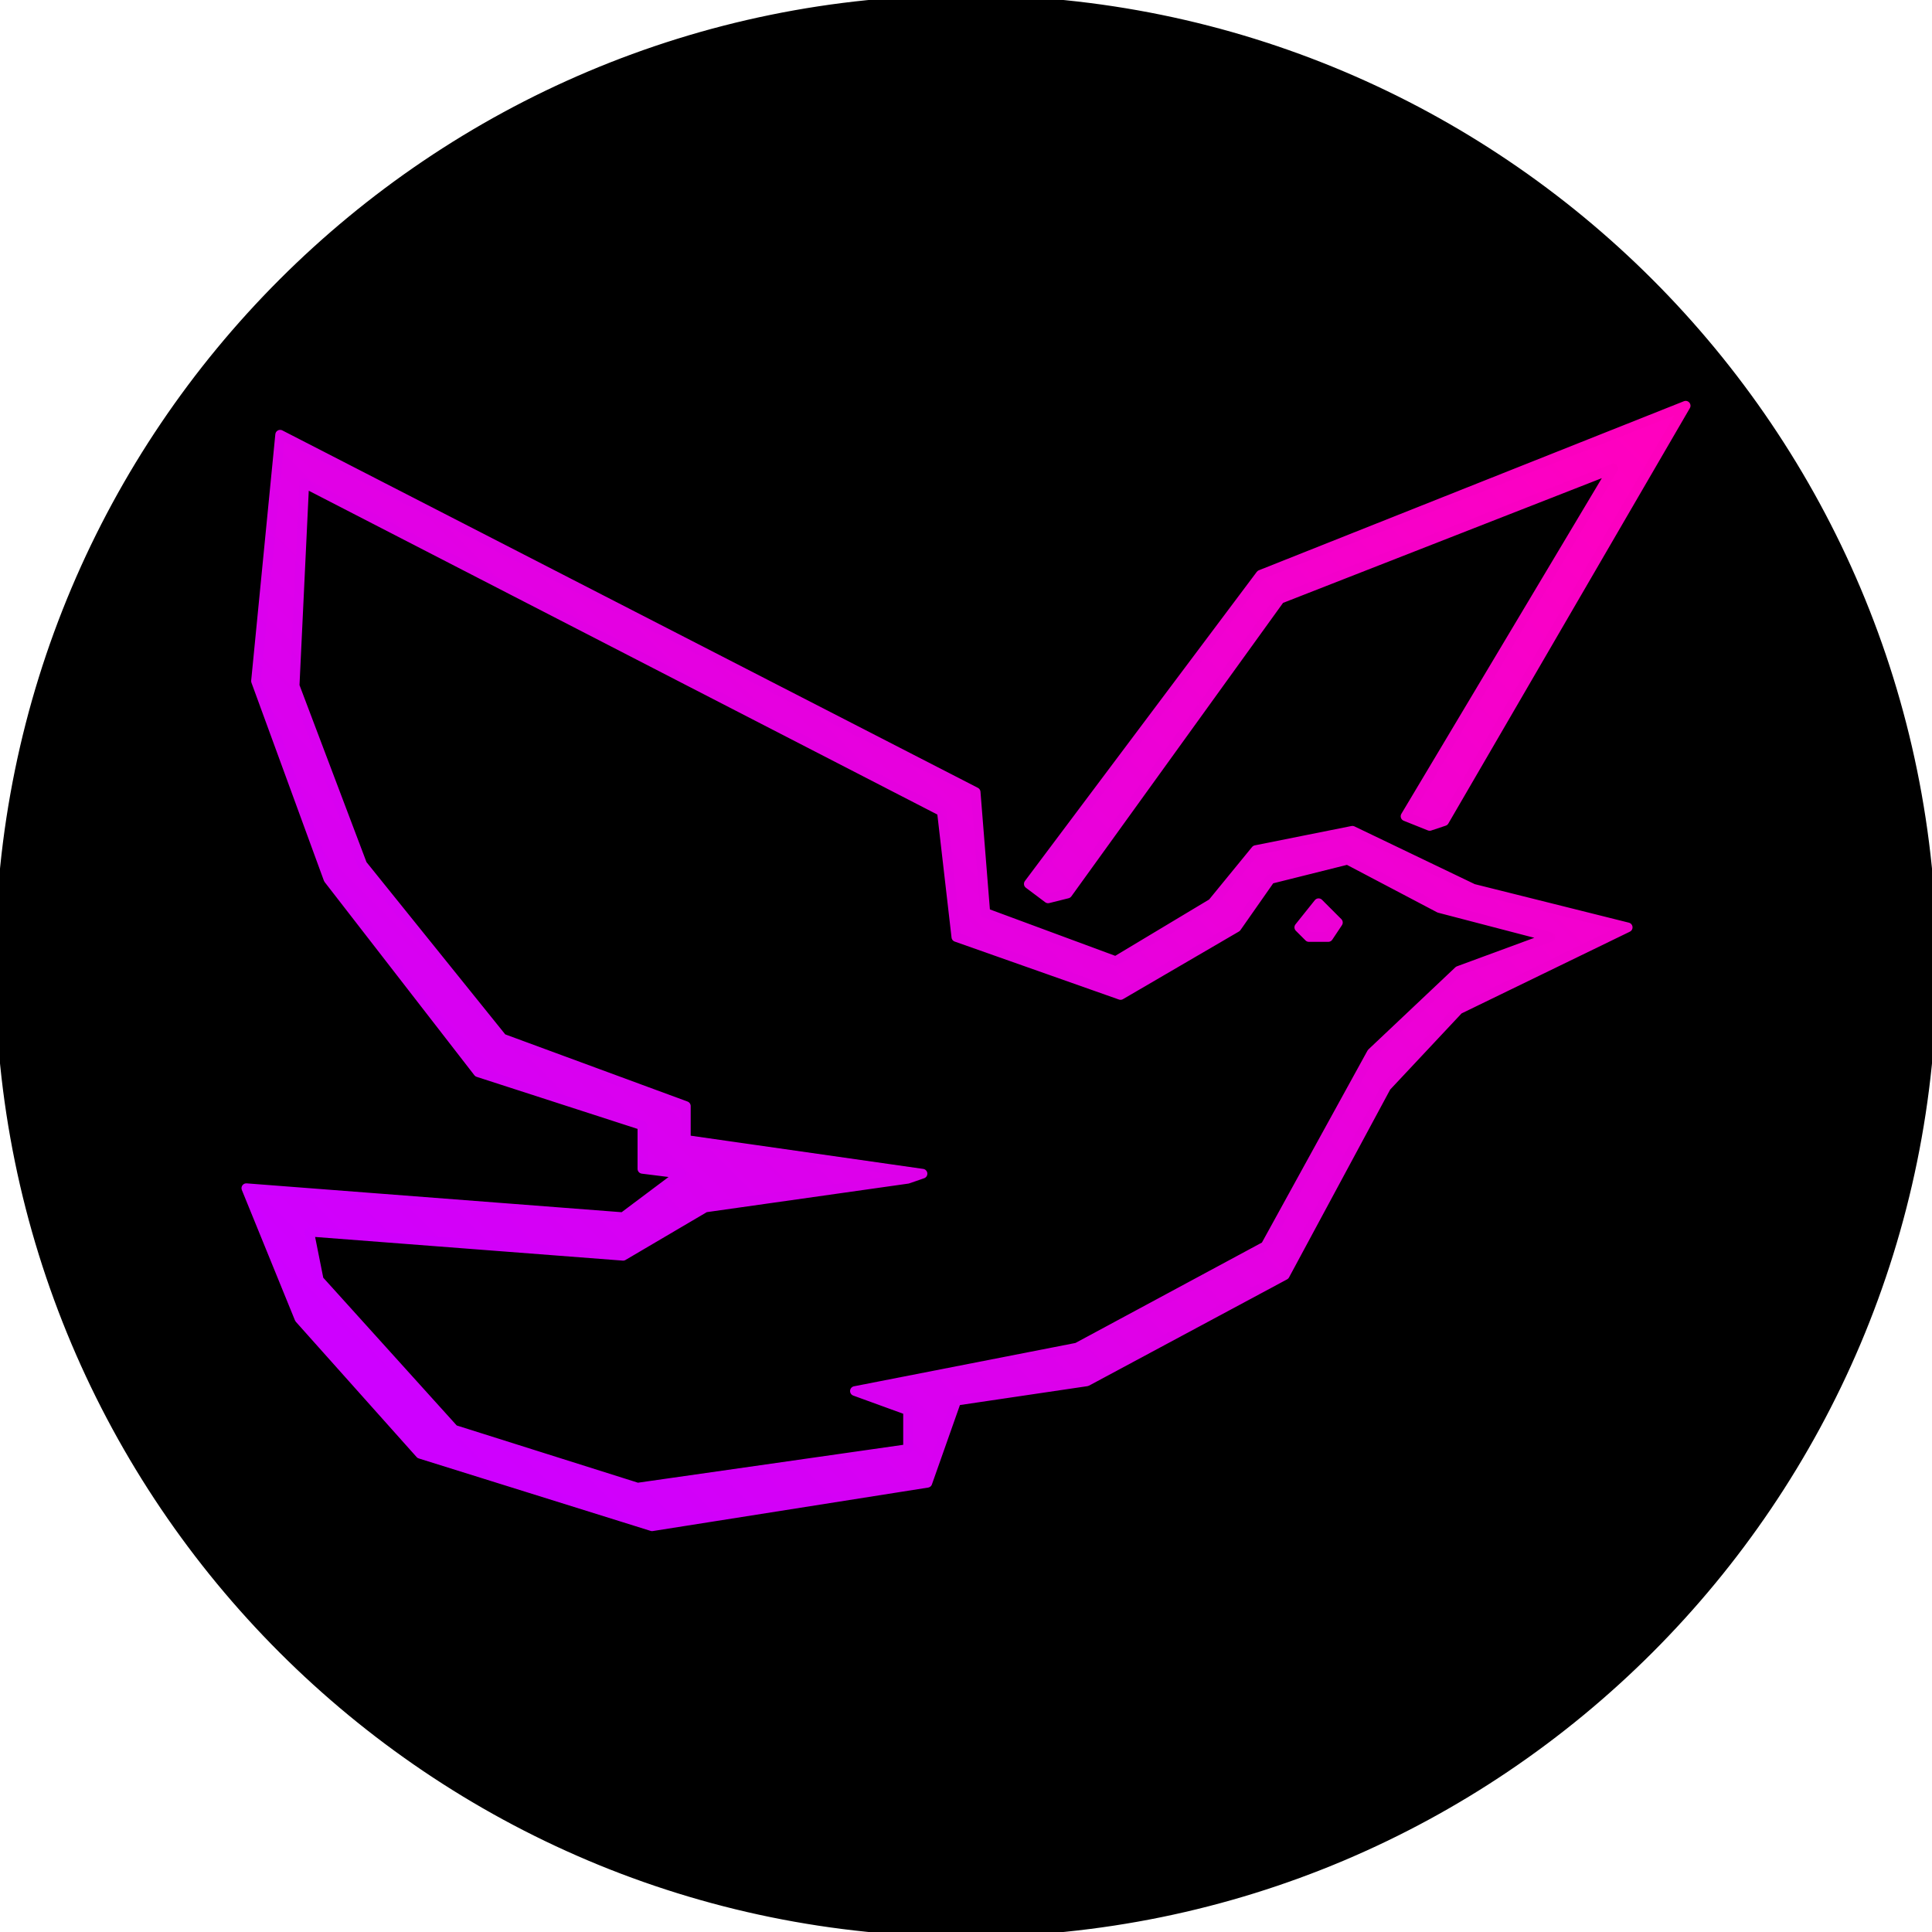
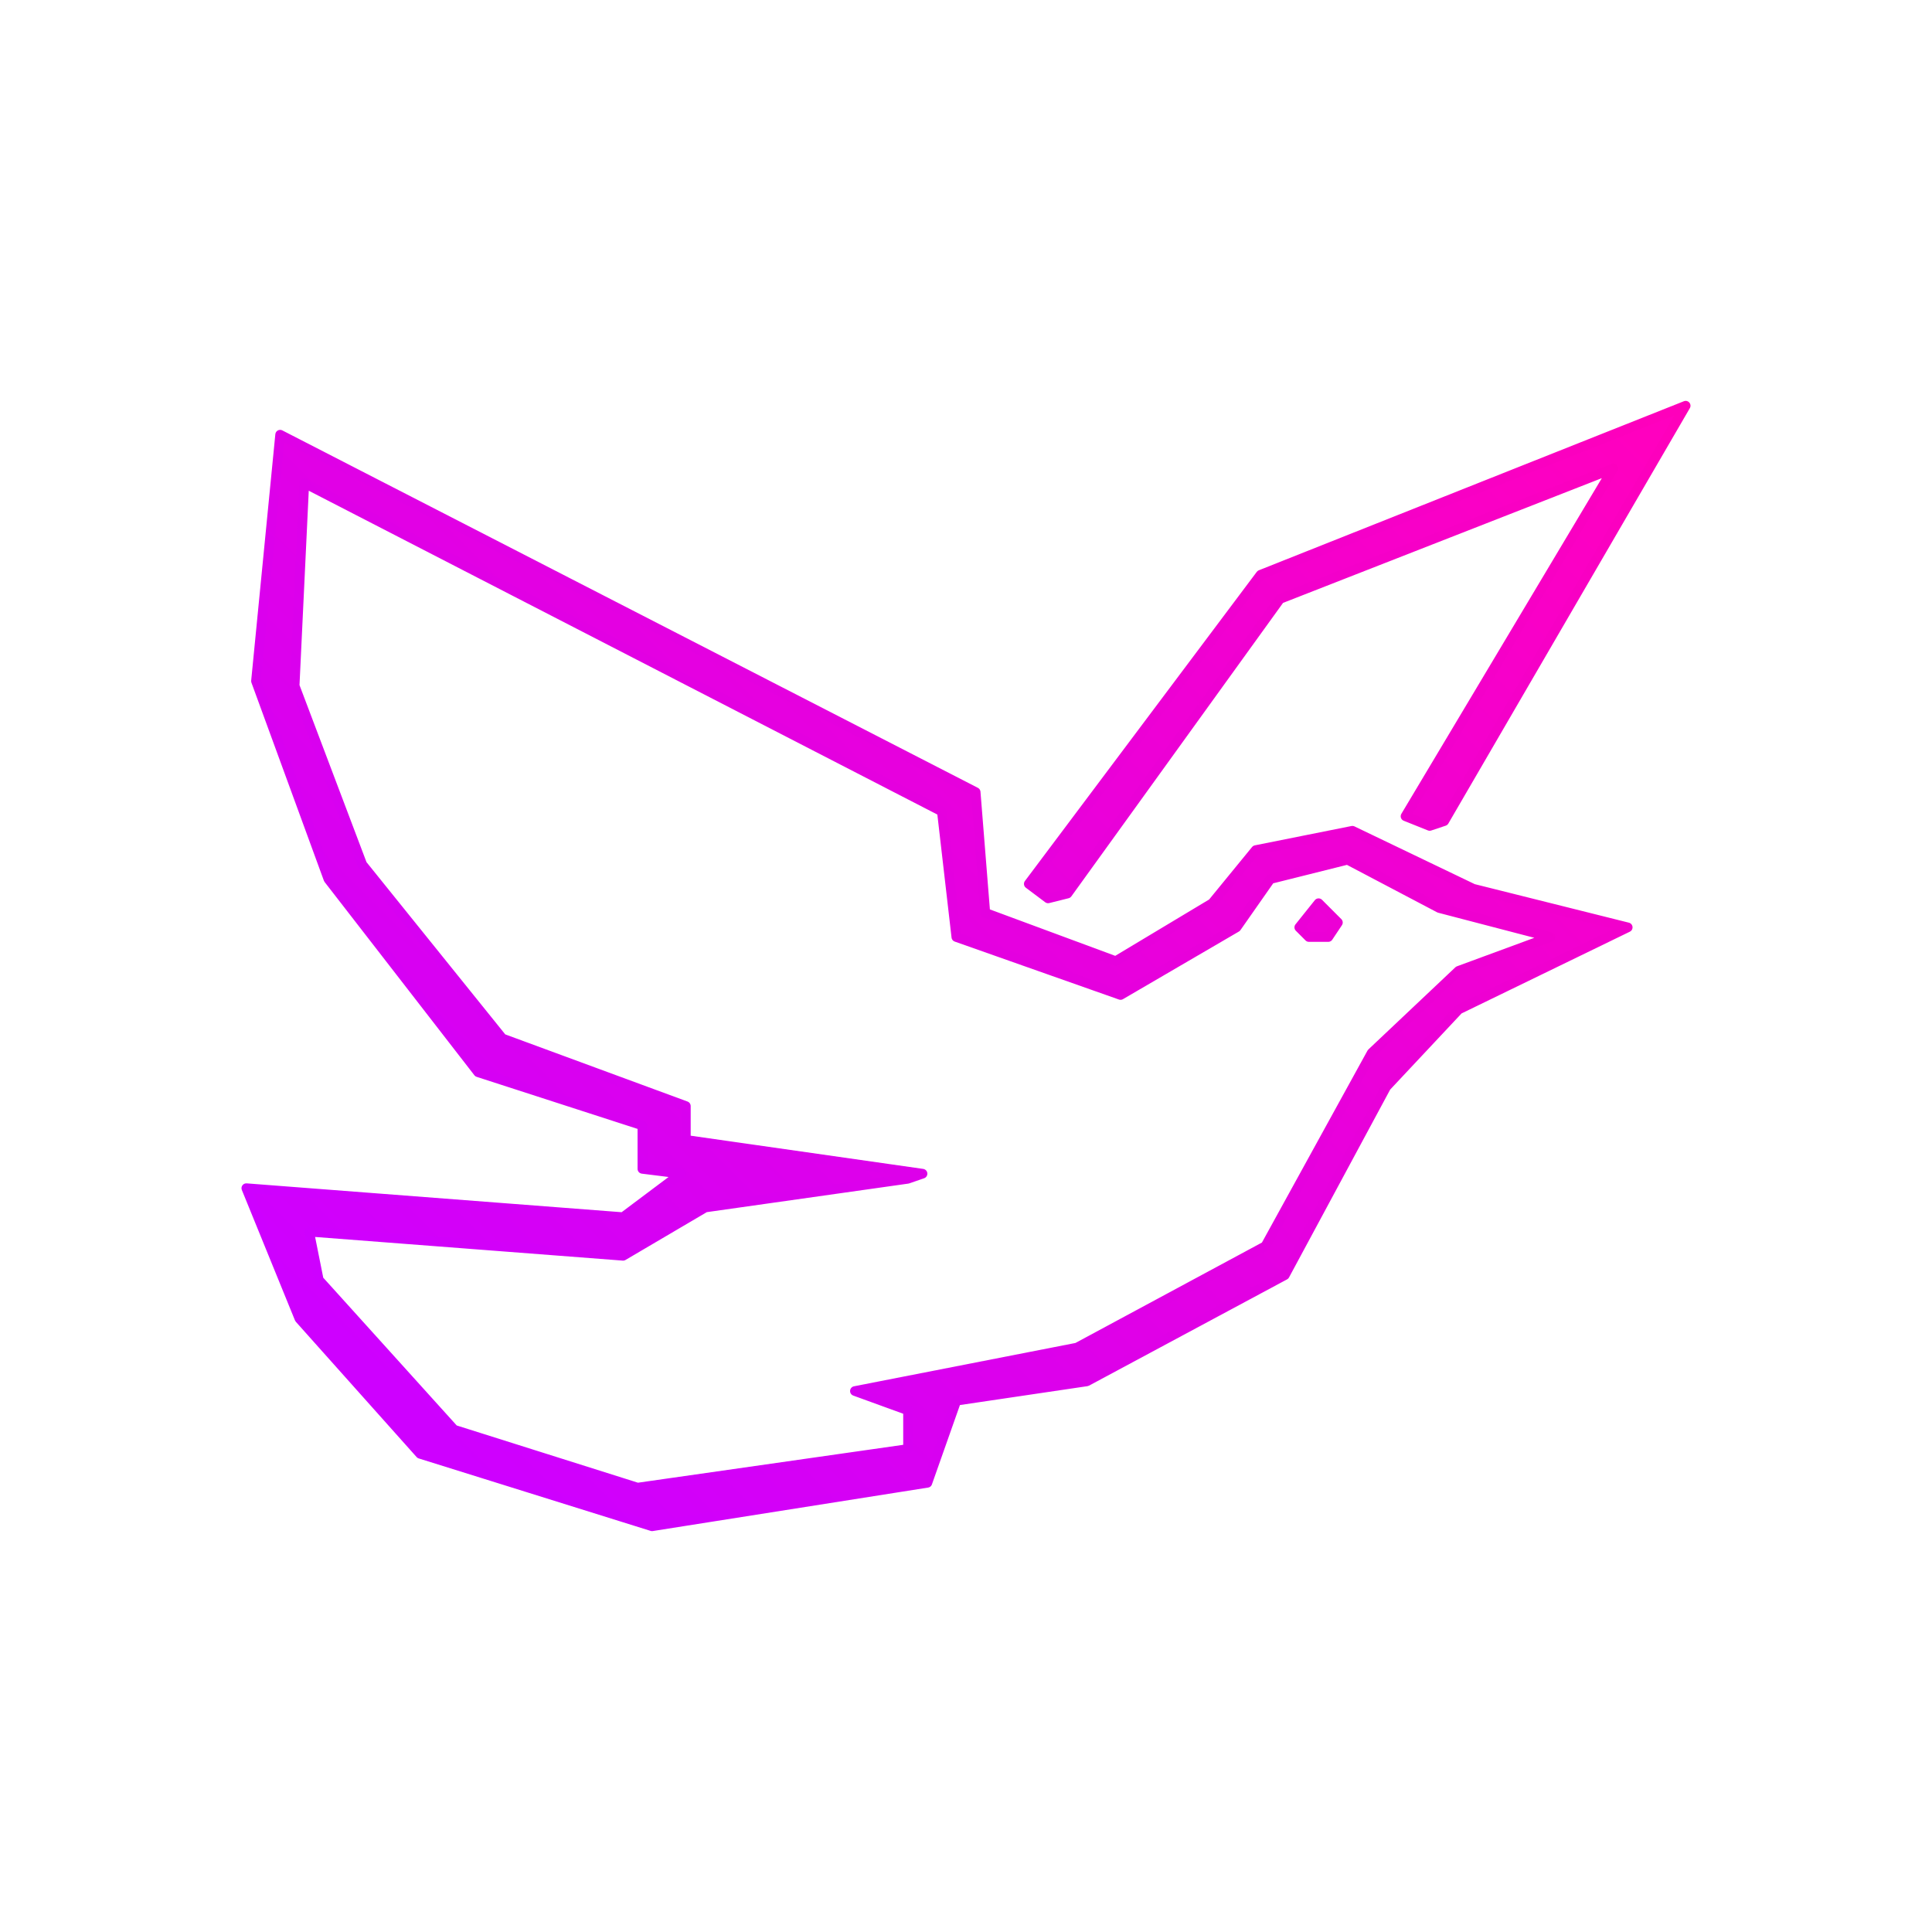
<svg xmlns="http://www.w3.org/2000/svg" width="100%" height="100%" viewBox="0 0 400 400" version="1.1" xml:space="preserve" style="fill-rule:evenodd;clip-rule:evenodd;stroke-linecap:round;stroke-linejoin:round;stroke-miterlimit:1.5;">
-   <circle cx="200" cy="200" r="200" style="stroke:black;stroke-width:2px;" />
  <path d="M58,90L202,164L204,189L231,199L251,187L260,176L280,172L305,184L337,192L302,209L287,225L266,264L225,286L198,290L192,307L135,316L87,301L62,273L51,246L129,252L141,243L133,242L133,233L99,222L68,182L53,141L58,90ZM63,100L195,168L198,194L232,206L256,192L263,182L279,178L298,188L321,194L302,201L284,218L262,258L223,279L177,288L188,292L188,300L132,308L94,296L66,265L64,255L129,260L146,250L187.925,244.062L191,243L142,236L142,229L104,215L75,179L61,142L63,100ZM269,192L273,187L277,191L275,194L271,194L269,192ZM221,185L217,186L213,183L261,119L349,84L299,170L296,171L291,169L334,97L265,124L221,185Z" style="fill:url(#_Linear1);stroke:url(#_Linear2);stroke-width:2px;" />
  <defs>
    <linearGradient id="_Linear1" x1="0" y1="0" x2="1" y2="0" gradientUnits="userSpaceOnUse" gradientTransform="matrix(-223,232,-180.617,-173.611,344,95)">
      <stop offset="0" style="stop-color:rgb(255,0,191);stop-opacity:1" />
      <stop offset="1" style="stop-color:rgb(206,0,255);stop-opacity:1" />
    </linearGradient>
    <linearGradient id="_Linear2" x1="0" y1="0" x2="1" y2="0" gradientUnits="userSpaceOnUse" gradientTransform="matrix(-239,226,-175.946,-186.067,350,83)">
      <stop offset="0" style="stop-color:rgb(255,0,186);stop-opacity:1" />
      <stop offset="1" style="stop-color:rgb(206,0,255);stop-opacity:1" />
    </linearGradient>
  </defs>
</svg>
